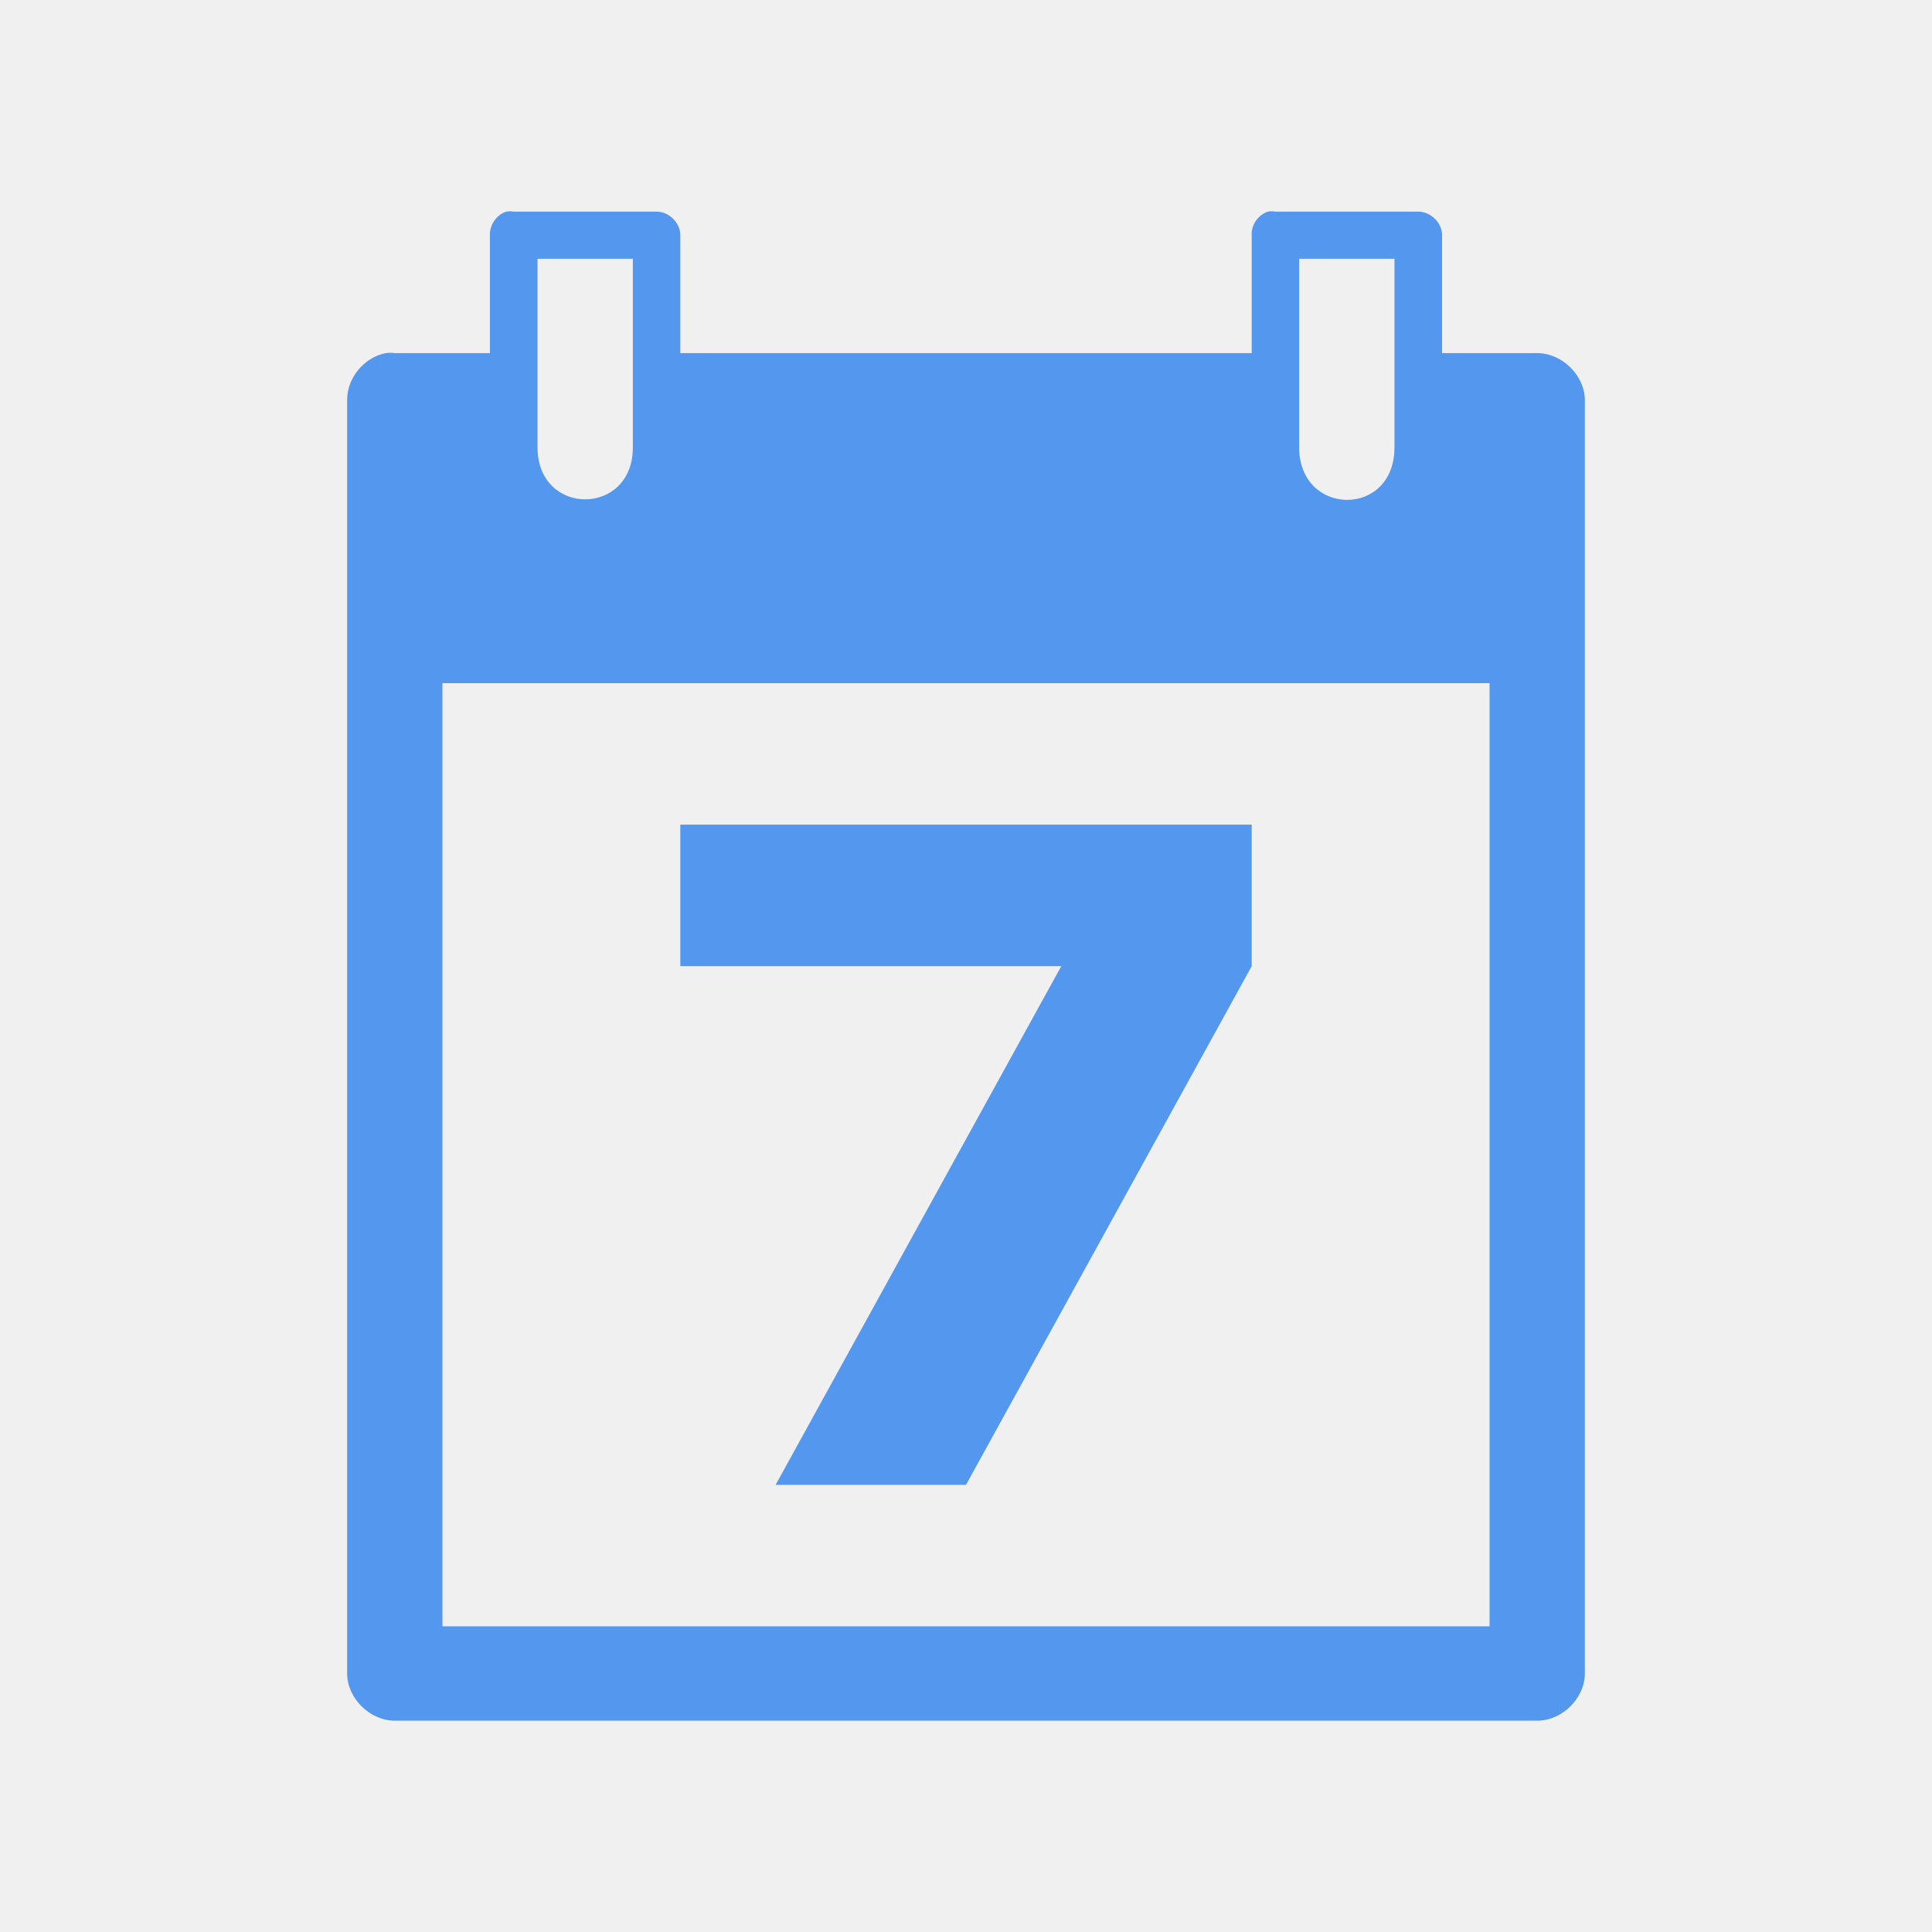
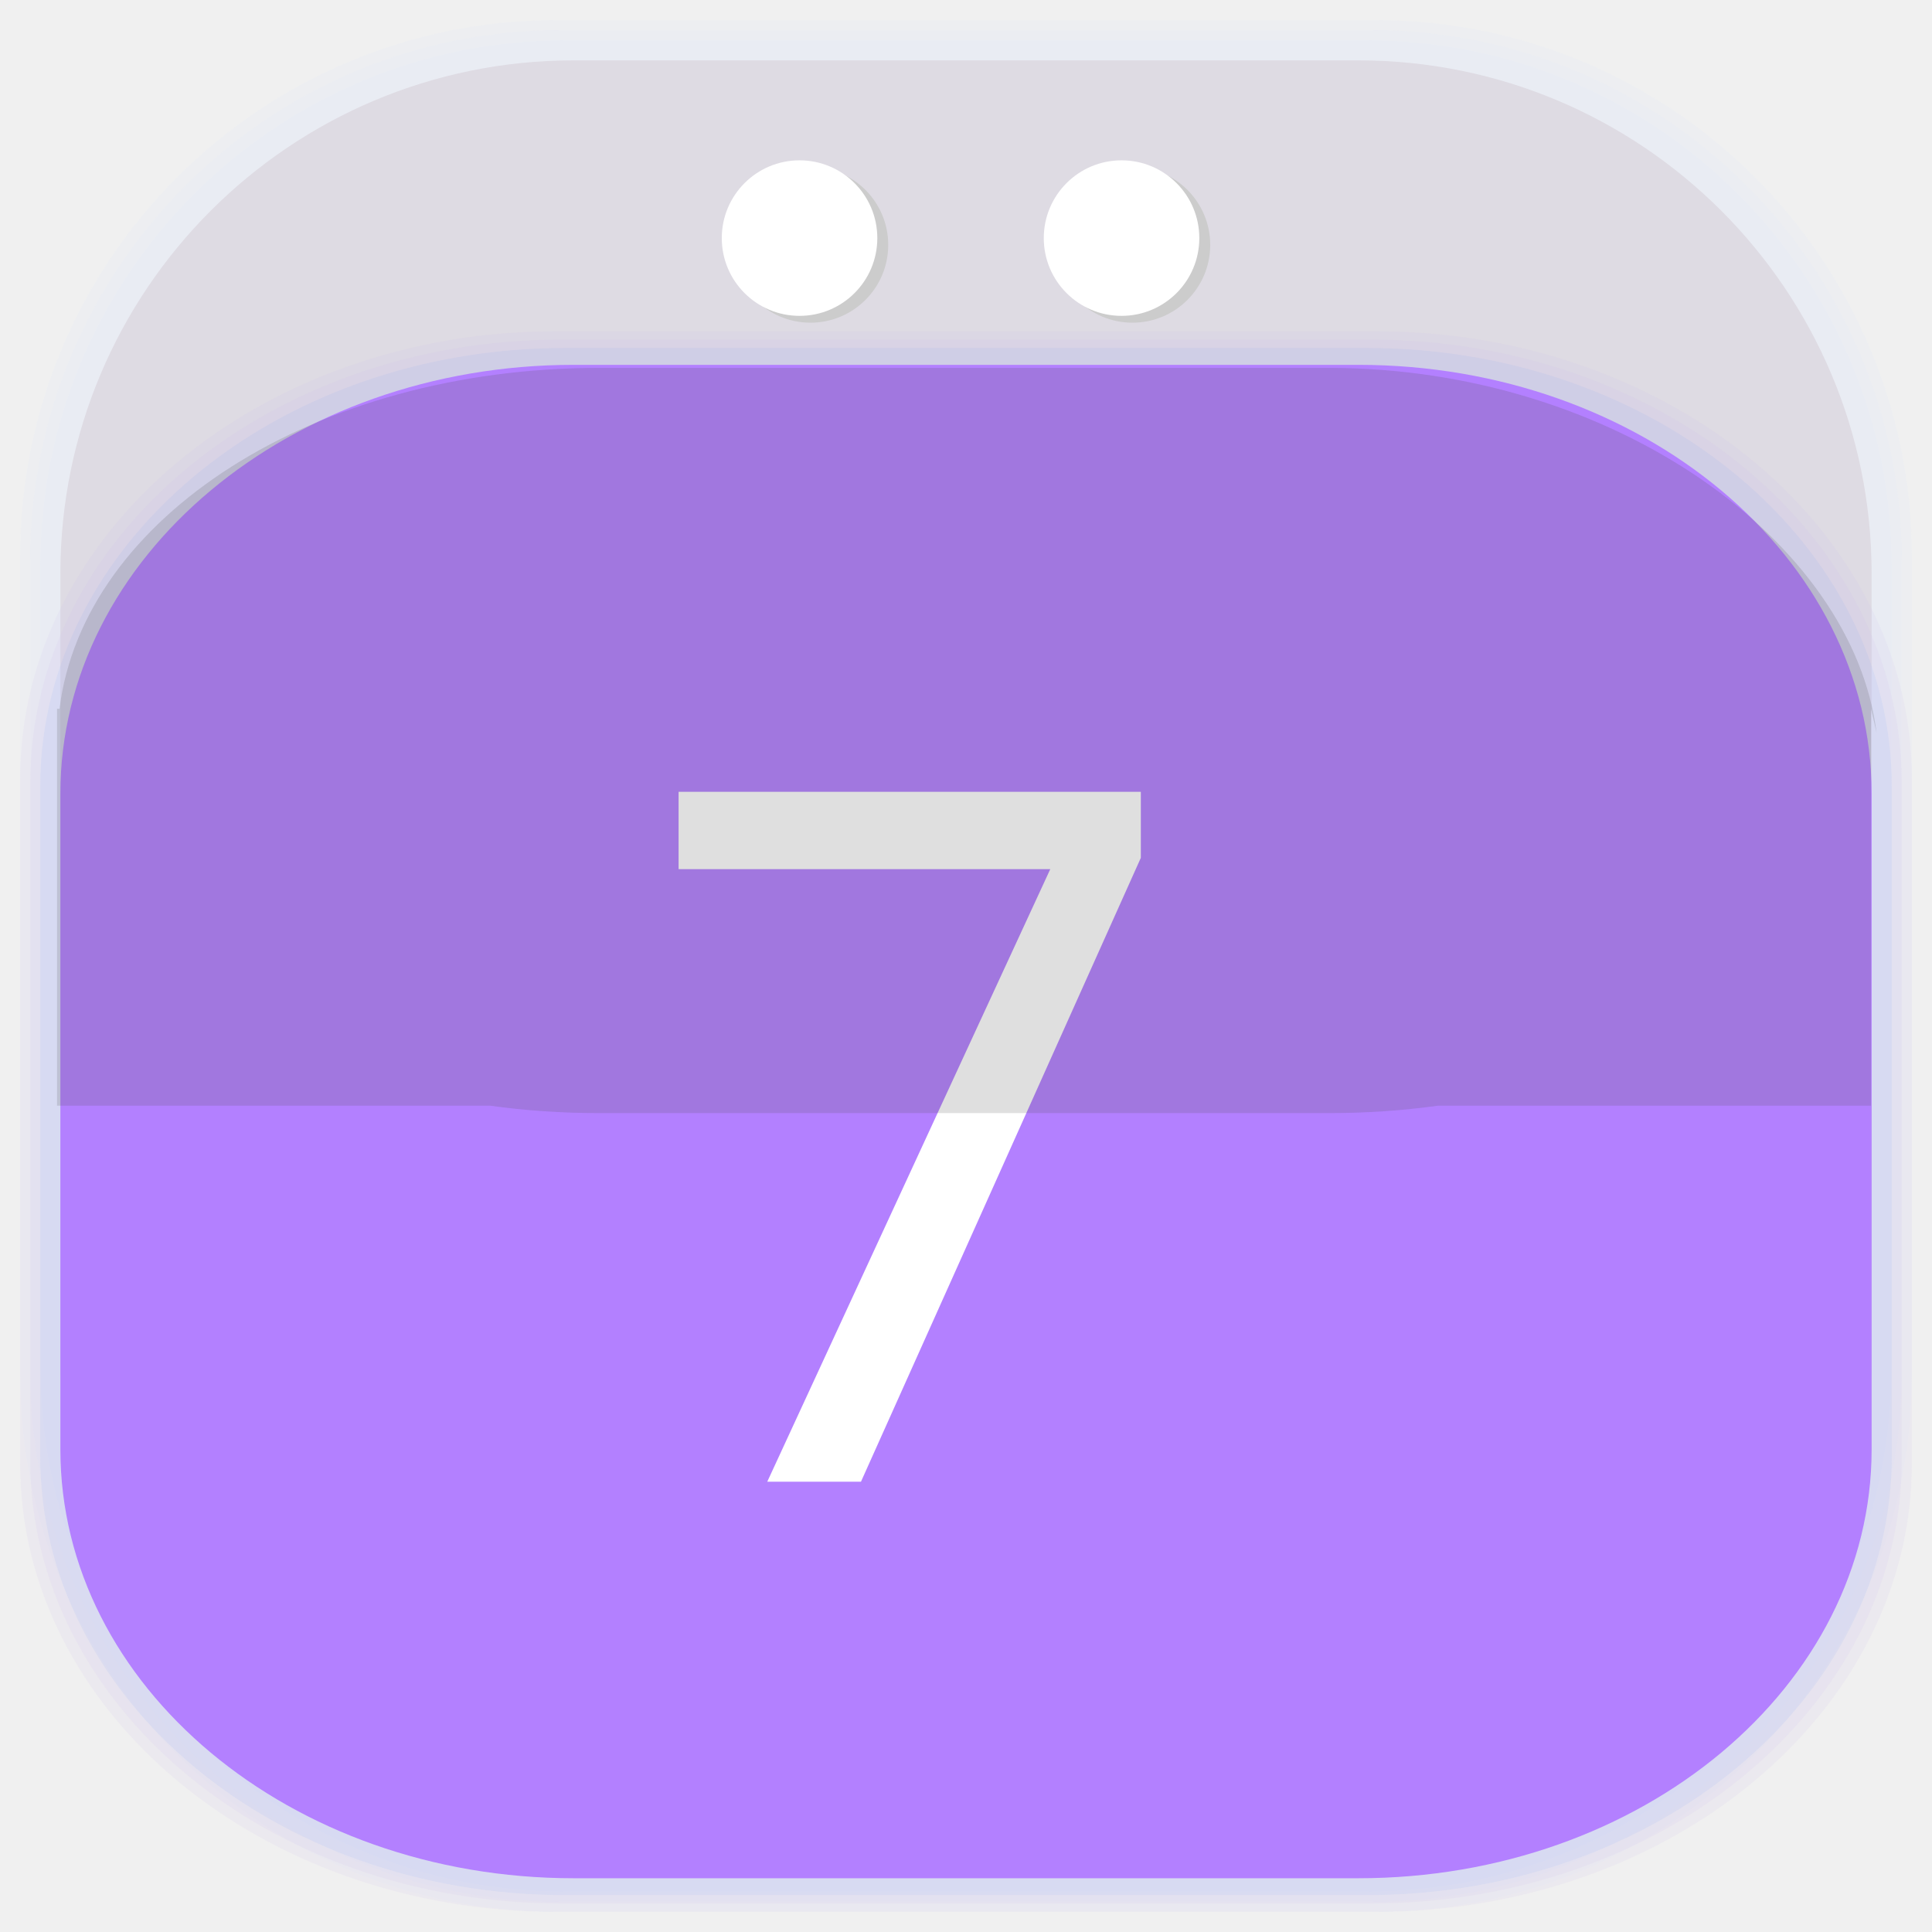
- <svg xmlns="http://www.w3.org/2000/svg" width="48" height="48" viewBox="0 0 48 48">
-   <g style="fill:#5497ee">
-     <path d="M 12.578 5.258 C 12.336 5.336 12.16 5.59 12.172 5.844 L 12.172 8.773 L 9.809 8.773 C 9.734 8.762 9.66 8.762 9.586 8.773 C 9.043 8.875 8.617 9.398 8.625 9.945 L 8.625 41.578 C 8.625 42.191 9.188 42.75 9.809 42.75 L 38.191 42.75 C 38.812 42.75 39.375 42.191 39.375 41.578 L 39.375 9.945 C 39.375 9.332 38.812 8.773 38.191 8.773 L 35.828 8.773 L 35.828 5.844 C 35.828 5.535 35.547 5.258 35.234 5.258 L 31.688 5.258 C 31.625 5.246 31.562 5.246 31.504 5.258 C 31.258 5.336 31.082 5.59 31.098 5.844 L 31.098 8.773 L 16.902 8.773 L 16.902 5.844 C 16.902 5.535 16.621 5.258 16.312 5.258 L 12.766 5.258 C 12.703 5.246 12.641 5.246 12.578 5.258 Z M 13.355 6.43 L 15.723 6.43 L 15.723 11.117 C 15.723 12.836 13.355 12.836 13.355 11.117 Z M 32.277 6.43 L 34.645 6.43 L 34.645 11.117 C 34.645 12.871 32.277 12.836 32.277 11.117 Z M 10.992 16.973 L 37.008 16.973 L 37.008 40.406 L 10.992 40.406 Z " />
-     <path d="M 16.902 20.488 L 31.098 20.488 L 31.098 24.004 L 24 36.891 L 19.27 36.891 L 26.367 24.004 L 16.902 24.004 L 16.902 20.488 " />
+ <svg xmlns="http://www.w3.org/2000/svg" width="48" height="48" viewBox="0 0 48 48" id="svg2" version="1.1">
+   <defs id="defs12">
+     <linearGradient id="linearGradient3777">
+       <stop style="stop-color:#e0dd00;stop-opacity:1;" offset="0" id="stop3779" />
+       <stop style="stop-color:#000000;stop-opacity:0;" offset="1" id="stop3781" />
+     </linearGradient>
+     <linearGradient id="linearGradient3759">
+       <stop style="stop-color:#a75e15;stop-opacity:1;" offset="0" id="stop3761" />
+       <stop style="stop-color:#ffffff;stop-opacity:0;" offset="1" id="stop3763" />
+     </linearGradient>
+     <clipPath id="clipPath-909443126-7">
+       <g id="g17-2" transform="translate(0,-1004.362)">
+         <path id="path19-3" transform="matrix(15.33333,0,0,11.5,415,878.8622)" d="m -24,13 c 0,1.105 -0.672,2 -1.5,2 -0.828,0 -1.5,-0.895 -1.5,-2 0,-1.105 0.672,-2 1.5,-2 0.828,0 1.5,0.895 1.5,2 z" style="fill:#1890d0" />
+       </g>
+     </clipPath>
+     <clipPath id="clipPath-909443126">
+       <g id="g17" transform="translate(0,-1004.362)">
+         <path id="path19" fill="#1890d0" transform="matrix(15.33333,0,0,11.5,415,878.8622)" d="m -24 13 c 0 1.105 -0.672 2 -1.5 2 -0.828 0 -1.5 -0.895 -1.5 -2 0 -1.105 0.672 -2 1.5 -2 0.828 0 1.5 0.895 1.5 2 z" />
+       </g>
+     </clipPath>
+     <clipPath id="clipPath-899834956">
+       <g id="g12" transform="translate(0,-1004.362)">
+         <path id="path14" fill="#1890d0" transform="matrix(15.33333,0,0,11.5,415,878.8622)" d="m -24 13 c 0 1.105 -0.672 2 -1.5 2 -0.828 0 -1.5 -0.895 -1.5 -2 0 -1.105 0.672 -2 1.5 -2 0.828 0 1.5 0.895 1.5 2 z" />
+       </g>
+     </clipPath>
+     <linearGradient gradientTransform="matrix(0,-1,1,0,-1.5e-6,48)" gradientUnits="userSpaceOnUse" x2="47" x1="1" id="linearGradient3764">
+       <stop id="stop7" stop-opacity="1" stop-color="#b5945b" />
+       <stop id="stop9" stop-opacity="1" stop-color="#bb9e69" offset="1" />
+     </linearGradient>
+     <linearGradient x2="47" x1="1" gradientTransform="matrix(0,-1,1,0,-1.5e-6,48)" gradientUnits="userSpaceOnUse" id="linearGradient3189">
+       <stop id="stop19" stop-opacity="1" stop-color="#e4e4e4" />
+       <stop id="stop21" stop-opacity="1" stop-color="#eee" offset="1" />
+     </linearGradient>
+     <clipPath id="clipPath12">
+       <g id="g14" transform="translate(0,-1004.362)">
+         <path id="path16" fill="#1890d0" transform="matrix(15.33333,0,0,11.5,415,878.8622)" d="m -24 13 c 0 1.105 -0.672 2 -1.5 2 -0.828 0 -1.5 -0.895 -1.5 -2 0 -1.105 0.672 -2 1.5 -2 0.828 0 1.5 0.895 1.5 2 z" />
+       </g>
+     </clipPath>
+     <clipPath id="clipPath6">
+       <g id="g8" transform="translate(0,-1004.362)">
+         <path id="path10" fill="#1890d0" transform="matrix(15.33333,0,0,11.5,415,878.8622)" d="m -24 13 c 0 1.105 -0.672 2 -1.5 2 -0.828 0 -1.5 -0.895 -1.5 -2 0 -1.105 0.672 -2 1.5 -2 0.828 0 1.5 0.895 1.5 2 z" />
+       </g>
+     </clipPath>
+   </defs>
+   <g id="g3070">
+     <g style="fill:#d5e5ff" id="g3099">
+       <g style="fill:#d5e5ff" id="layer2">
+         <rect style="opacity:0.1;fill:#d5e5ff;fill-opacity:1;fill-rule:nonzero;stroke:none" id="rect3007" width="46" height="46" x="1" y="1" rx="13.037" ry="13.037" />
+         <rect ry="13.32" rx="13.32" y="0.5" x="0.5" height="47" width="47" id="rect3011" style="opacity:0.1;fill:#d5e5ff;fill-opacity:1;fill-rule:nonzero;stroke:none" />
+         <rect ry="13.178" rx="13.178" y="0.75" x="0.75" height="46.5" width="46.5" id="rect3013" style="opacity:0.1;fill:#d5e5ff;fill-opacity:1;fill-rule:nonzero;stroke:none" />
+       </g>
+       <g id="layer1" style="fill:#d5e5ff;display:inline">
+         <rect style="fill:#dedbe3;fill-opacity:1;fill-rule:nonzero;stroke:none" id="rect2988" width="45" height="45" x="-46.5" y="1.5" rx="12.753" ry="12.753" transform="matrix(0,-1,1,0,0,0)" />
+       </g>
+     </g>
+     <g style="fill:#619efa;fill-opacity:1" id="g3107" transform="matrix(1,0,0,0.8355572,0,7.811035)">
+       <g style="fill:#619efa;fill-opacity:1" id="g3109">
+         <rect ry="13.037" rx="13.037" y="1" x="1" height="46" width="46" id="rect3111" style="opacity:0.1;fill:#619efa;fill-opacity:1;fill-rule:nonzero;stroke:none" />
+         <rect style="opacity:0.1;fill:#c6afe9;fill-opacity:1;fill-rule:nonzero;stroke:none" id="rect3113" width="47" height="47" x="0.5" y="0.5" rx="13.32" ry="13.32" />
+         <rect style="opacity:0.1;fill:#c6afe9;fill-opacity:1;fill-rule:nonzero;stroke:none" id="rect3115" width="46.5" height="46.5" x="0.75" y="0.75" rx="13.178" ry="13.178" />
+       </g>
+       <g style="fill:#619efa;fill-opacity:1;display:inline" id="g3117">
+         <rect transform="matrix(0,-1,1,0,0,0)" ry="12.753" rx="12.753" y="1.5" x="-46.5" height="45" width="45" id="rect3119" style="fill:#b380ff;fill-opacity:1;fill-rule:nonzero;stroke:none" />
+       </g>
+     </g>
+     <path transform="matrix(0.6551724,0,0,0.6551724,70.57276,18.67738)" d="m -74.034,-19.22 c 0,1.629 -1.32,2.949 -2.949,2.949 -1.629,0 -2.949,-1.32 -2.949,-2.949 0,-1.629 1.32,-2.949 2.949,-2.949 1.629,0 2.949,1.32 2.949,2.949 z" id="path3121" style="fill:#cccccc;fill-opacity:1;stroke-width:0.1" />
+     <text id="text3125" y="36.814" x="9.559" style="font-size:40px;font-style:normal;font-weight:normal;text-align:start;line-height:125%;letter-spacing:0px;word-spacing:0px;text-anchor:start;fill:#ffffff;fill-opacity:1;stroke:none;font-family:Sans" xml:space="preserve">
+       <tspan style="font-size:24px;text-align:start;text-anchor:start;fill:#ffffff;fill-opacity:1" y="36.814" x="9.559" id="tspan3127"> 7</tspan>
+     </text>
+     <path id="rect3911" d="m 14.894,9.14 c -7.076,0 -12.829,3.719 -13.415,8.469 l -0.062,0 0,0.804 0,9.057 10.757,0 c 0.879,0.123 1.787,0.185 2.72,0.185 l 18.114,0 c 0.933,0 1.841,-0.063 2.72,-0.185 l 10.757,0 0,-9.057 0,-0.804 0.139,0.604 C 46.038,13.463 40.084,9.14 33.008,9.14 z" style="opacity:0.18;fill:#4d4d4d;fill-opacity:1;stroke-width:0.1" />
+     <path style="fill:#ffffff;fill-opacity:1;stroke-width:0.1" id="path3918" d="m -74.034,-19.22 c 0,1.629 -1.32,2.949 -2.949,2.949 -1.629,0 -2.949,-1.32 -2.949,-2.949 0,-1.629 1.32,-2.949 2.949,-2.949 1.629,0 2.949,1.32 2.949,2.949 z" transform="matrix(0.6551724,0,0,0.6551724,70.30158,18.50789)" />
+     <path style="fill:#cccccc;fill-opacity:1;stroke-width:0.1" id="path3922" d="m -74.034,-19.22 c 0,1.629 -1.32,2.949 -2.949,2.949 -1.629,0 -2.949,-1.32 -2.949,-2.949 0,-1.629 1.32,-2.949 2.949,-2.949 1.629,0 2.949,1.32 2.949,2.949 z" transform="matrix(0.6551724,0,0,0.6551724,78.57276,18.67738)" />
+     <path transform="matrix(0.6551724,0,0,0.6551724,78.30158,18.50789)" d="m -74.034,-19.22 c 0,1.629 -1.32,2.949 -2.949,2.949 -1.629,0 -2.949,-1.32 -2.949,-2.949 0,-1.629 1.32,-2.949 2.949,-2.949 1.629,0 2.949,1.32 2.949,2.949 z" id="path3924" style="fill:#ffffff;fill-opacity:1;stroke-width:0.1" />
  </g>
</svg>
